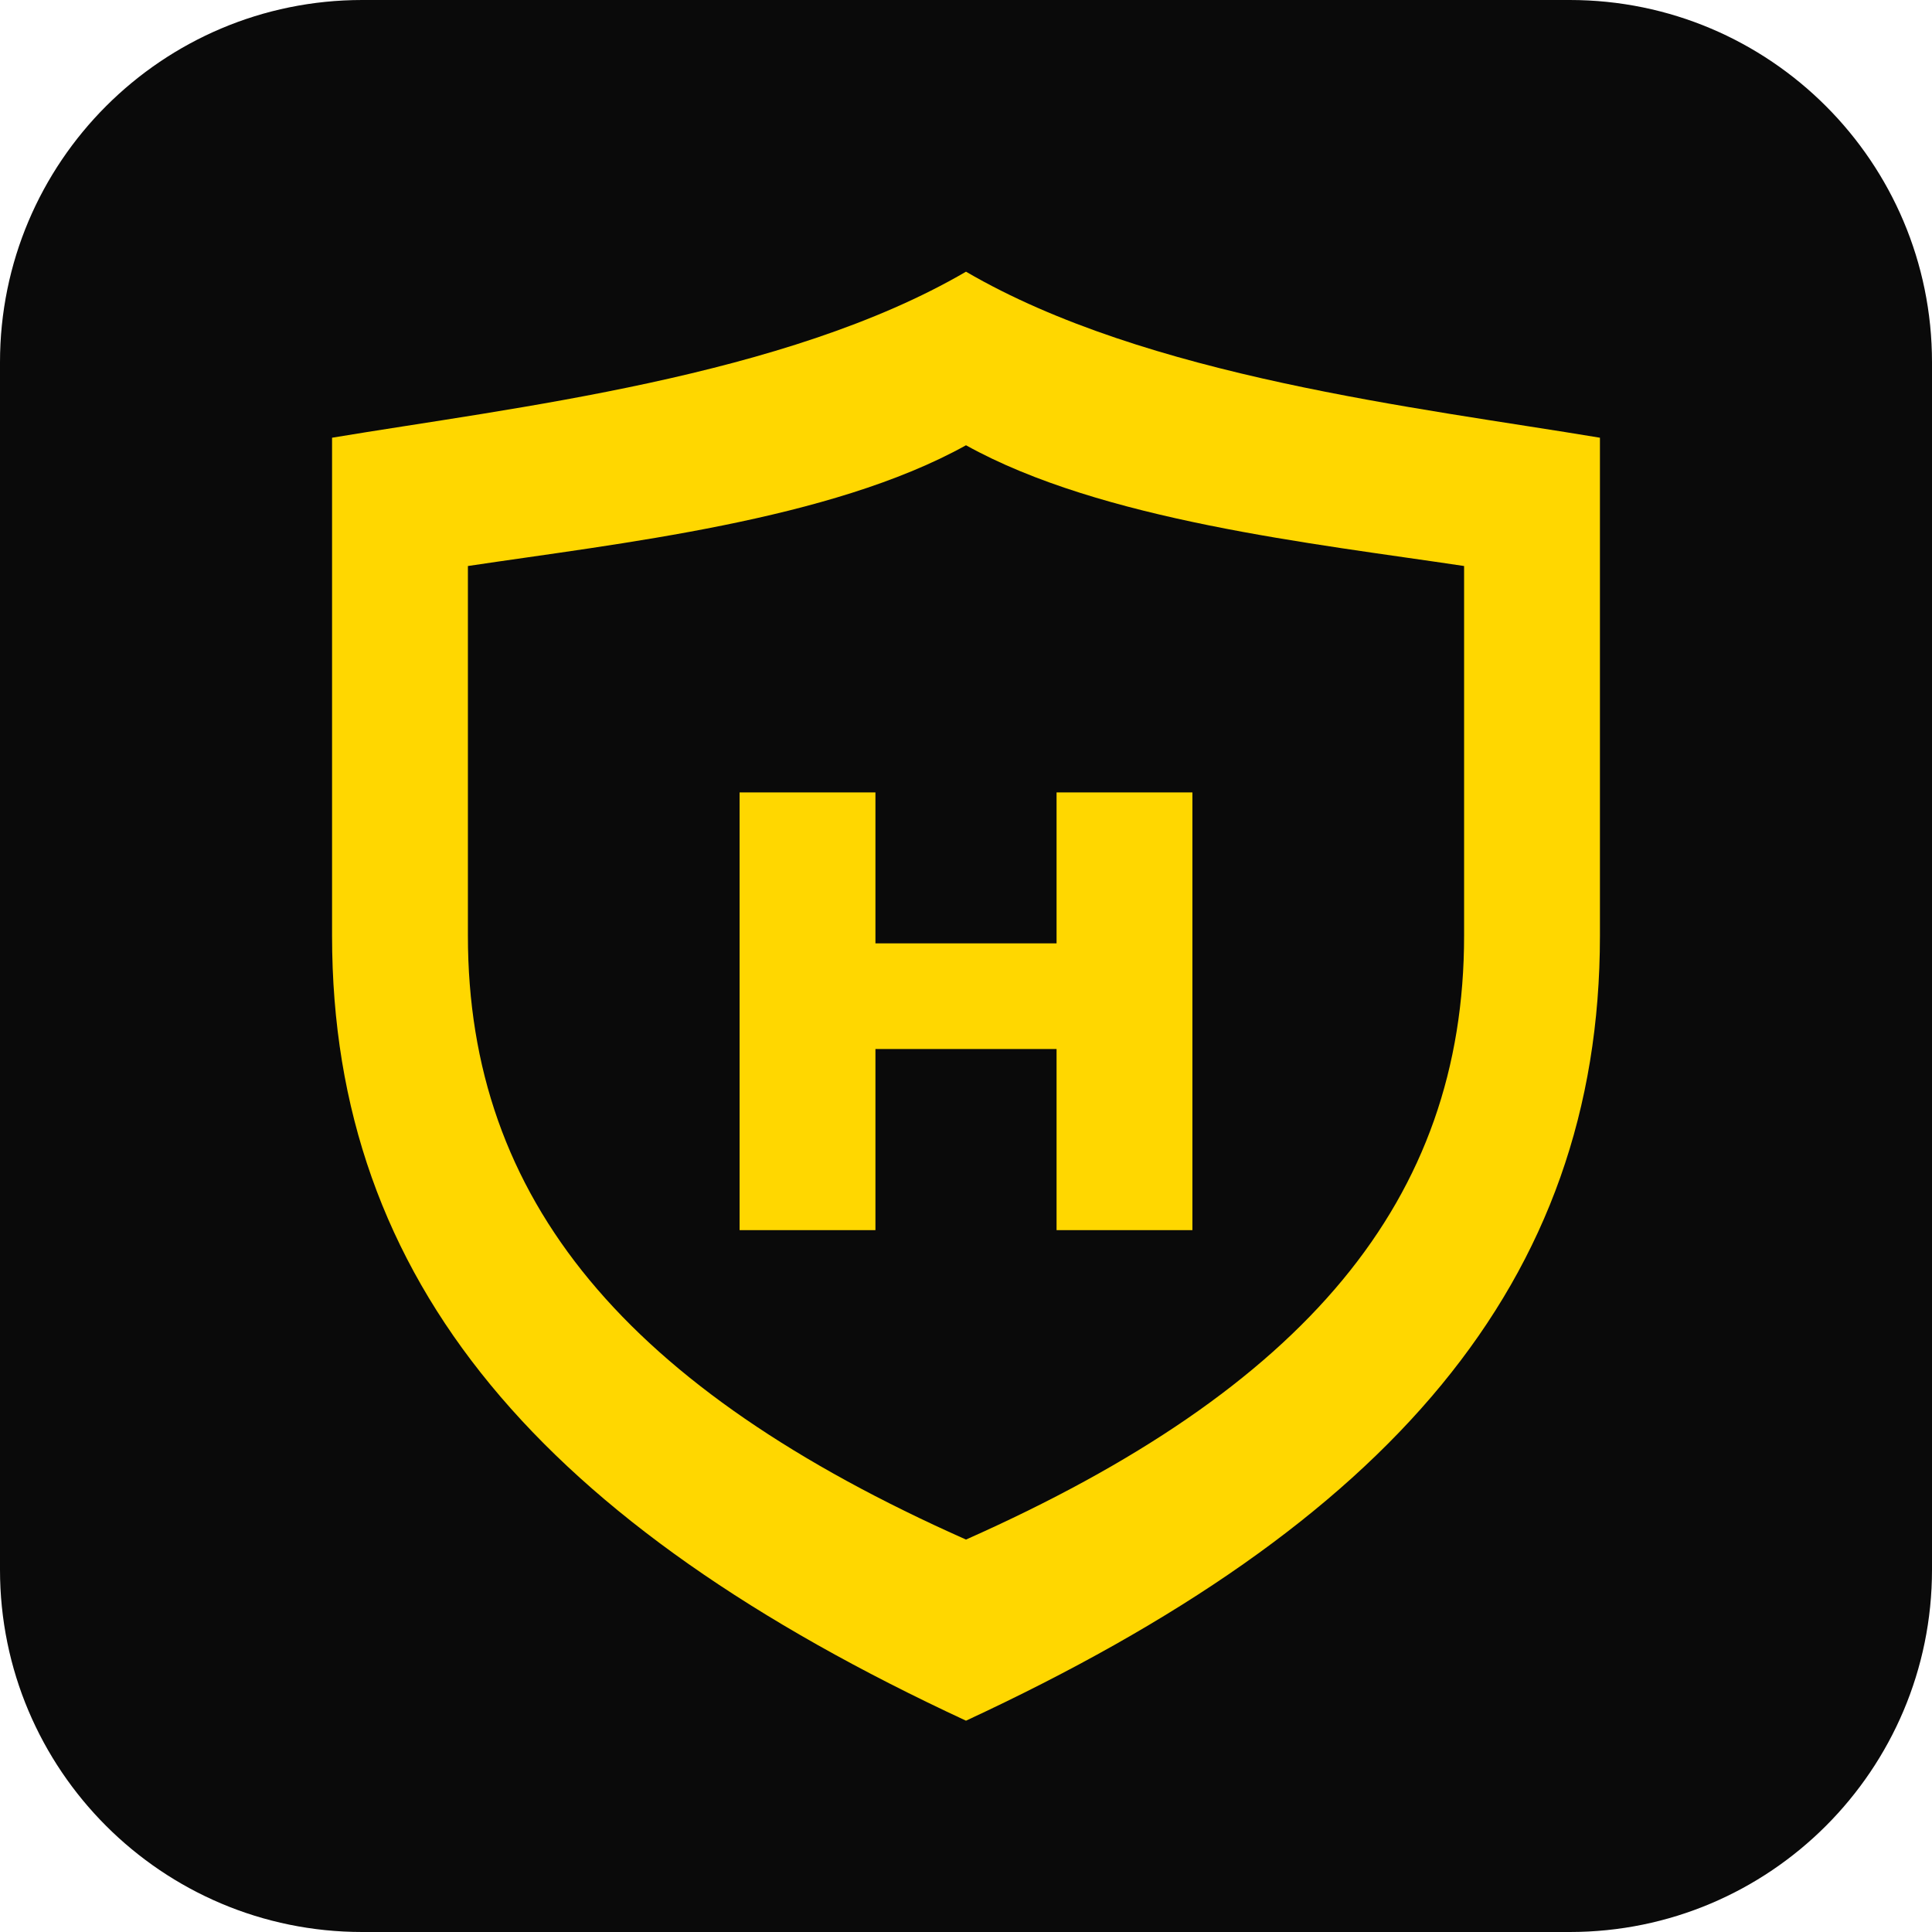
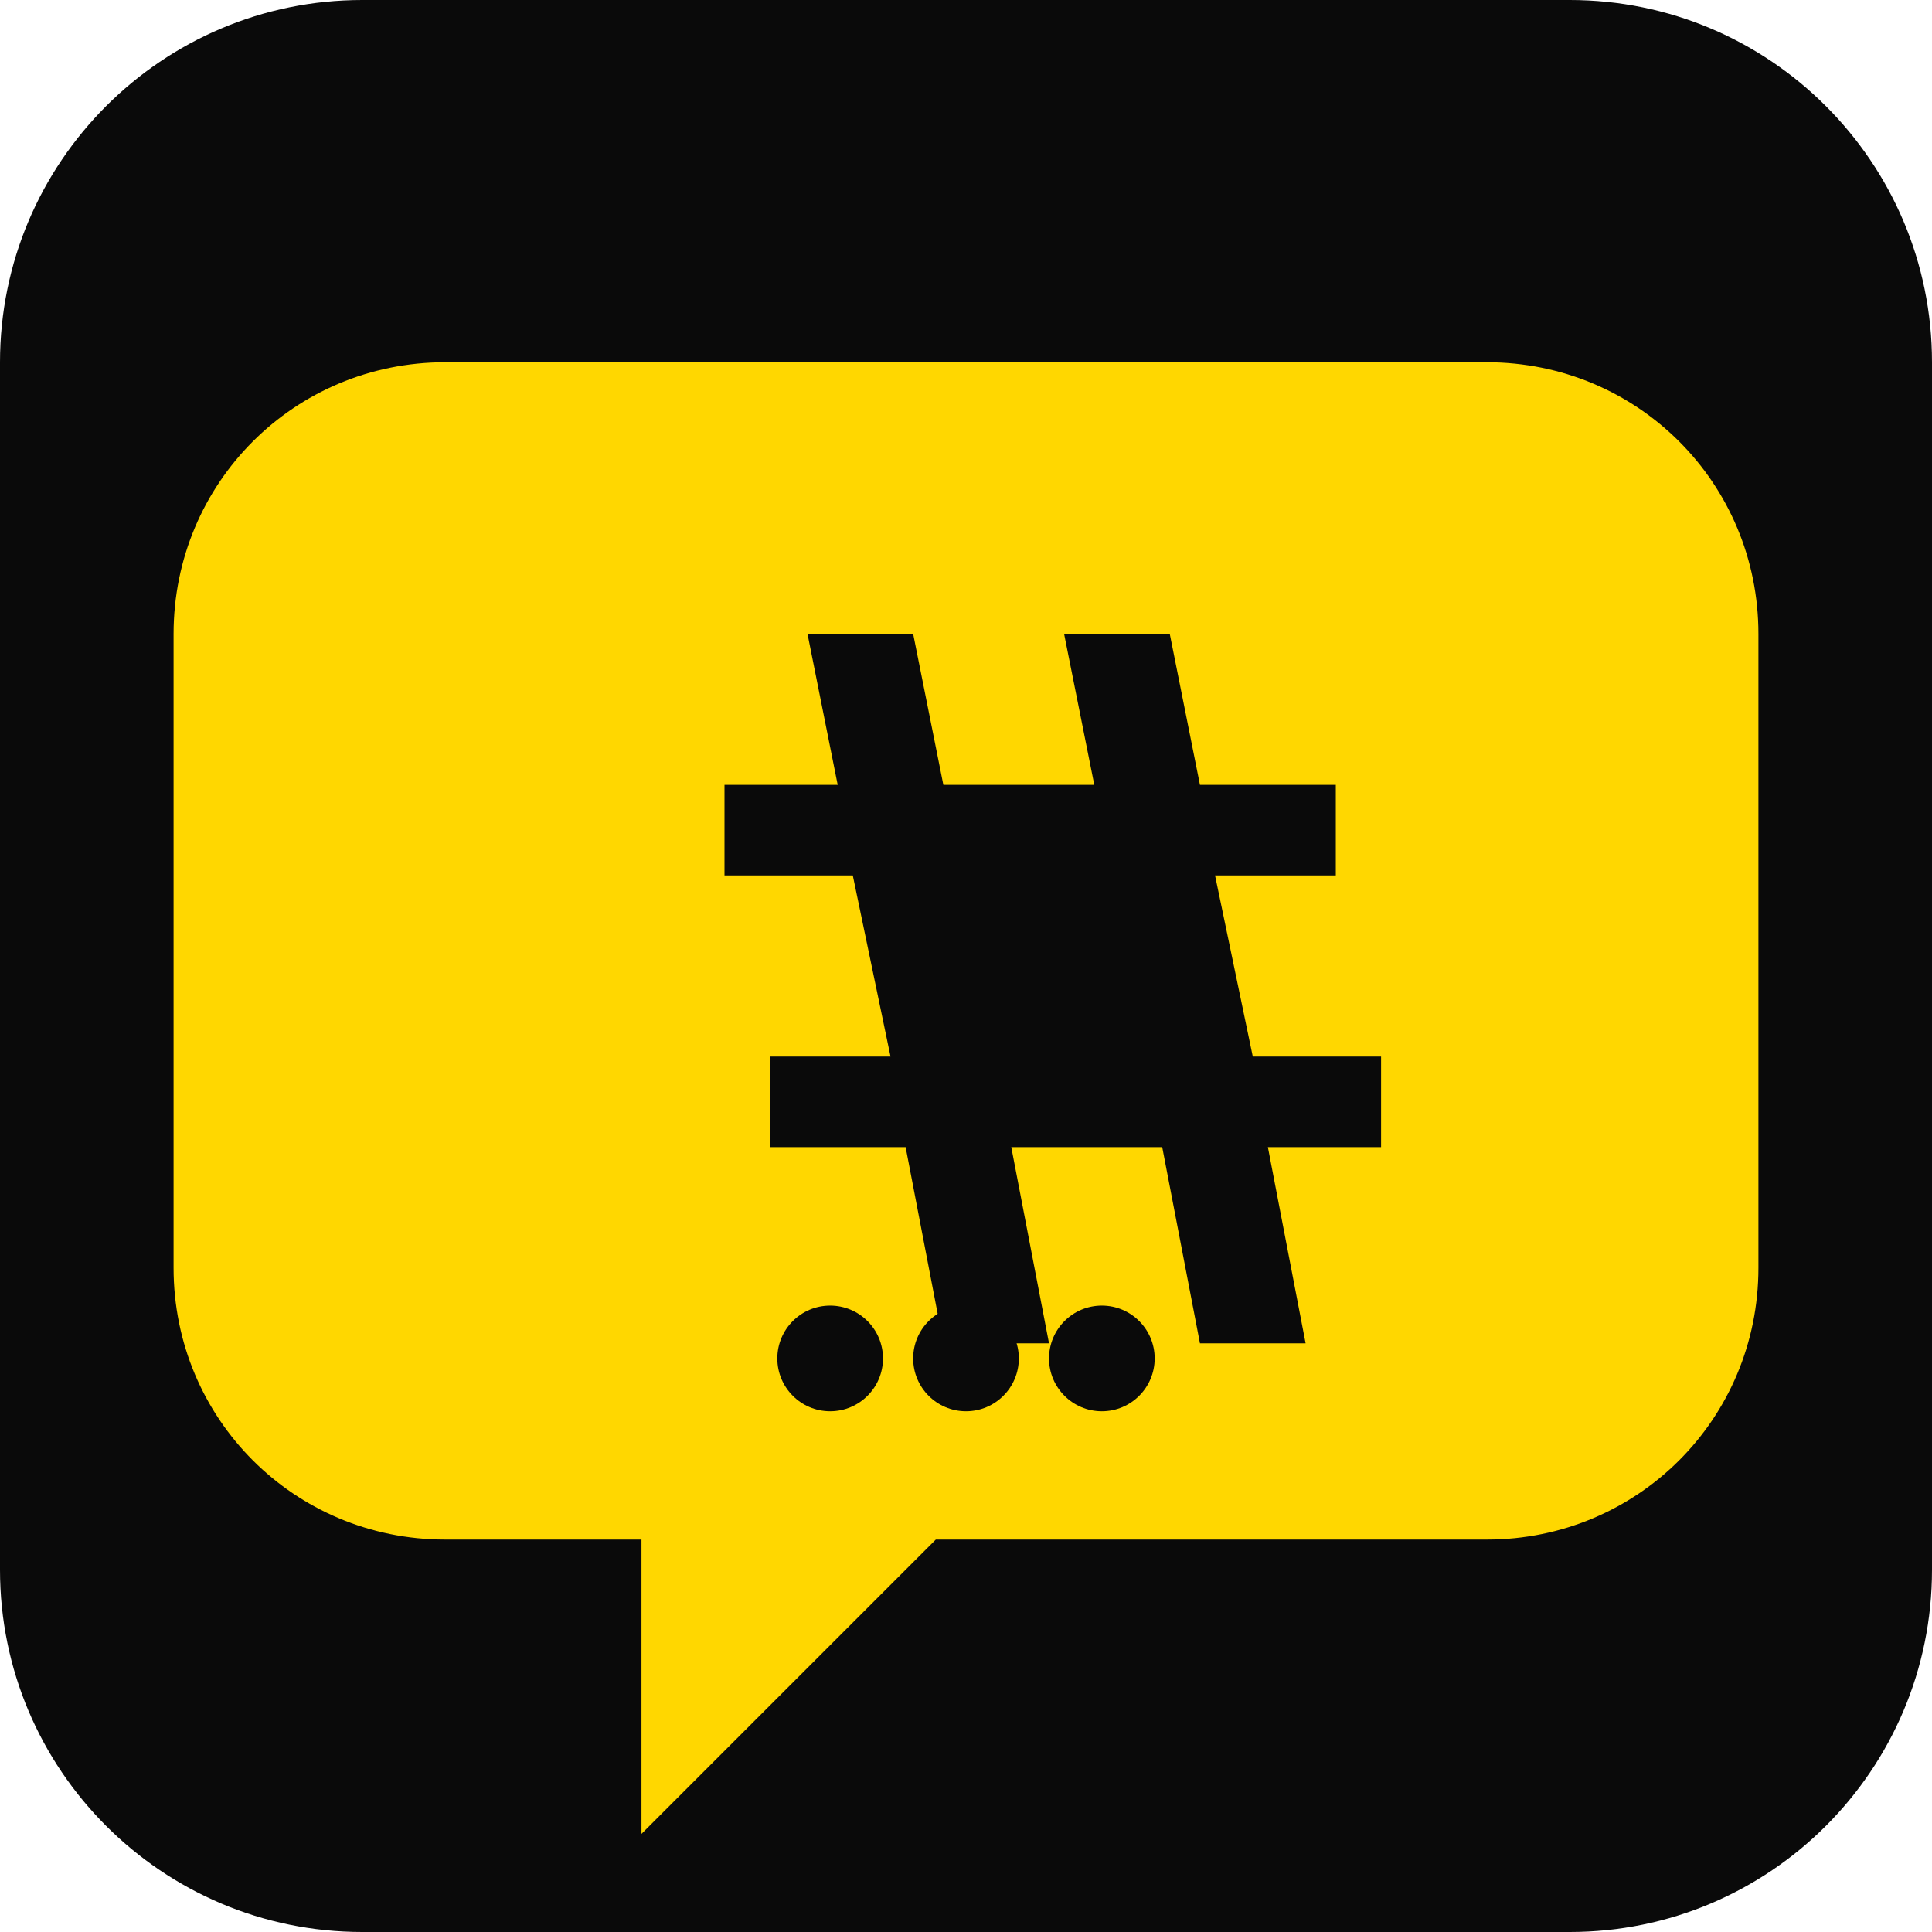
<svg xmlns="http://www.w3.org/2000/svg" viewBox="0 0 512 512" role="img" aria-label="HashChat">
  <rect width="512" height="512" rx="96" fill="#0A0A0A" />
-   <path fill="#FFD700" d="M256 72c48 28 120 36 168 44v132c0 92-56 156-168 208C144 404 88 340 88 248V116c48-8 120-16 168-44z" />
-   <path fill="#0A0A0A" d="M256 118c36 20 92 26 132 32v98c0 70-42 120-132 160-90-40-132-90-132-160v-98c40-6 96-12 132-32z" />
-   <path fill="#FFD700" d="M196 210h36v40h48v-40h36v116h-36v-48h-48v48h-36z" />
+   <path fill="#FFD700" d="M118 96h276c40 0 72 32 72 72v168c0 40-32 72-72 72H248l-78 78V408H118c-40 0-72-32-72-72V168c0-40 32-72 72-72z" />
+   <path fill="#0A0A0A" d="M214 168h28l8 40h40l-8-40h28l8 40h36v24h-32l10 48h34v24h-30l10 52h-28l-10-52h-40l10 52h-28l-10-52h-36v-24h32l-10-48h-34v-24h30l-8-40zm52 64h40l-10 48h-40l10-48z" />
+   <circle cx="220" cy="360" r="14" fill="#0A0A0A" />
+   <circle cx="256" cy="360" r="14" fill="#0A0A0A" />
+   <circle cx="292" cy="360" r="14" fill="#0A0A0A" />
</svg>
